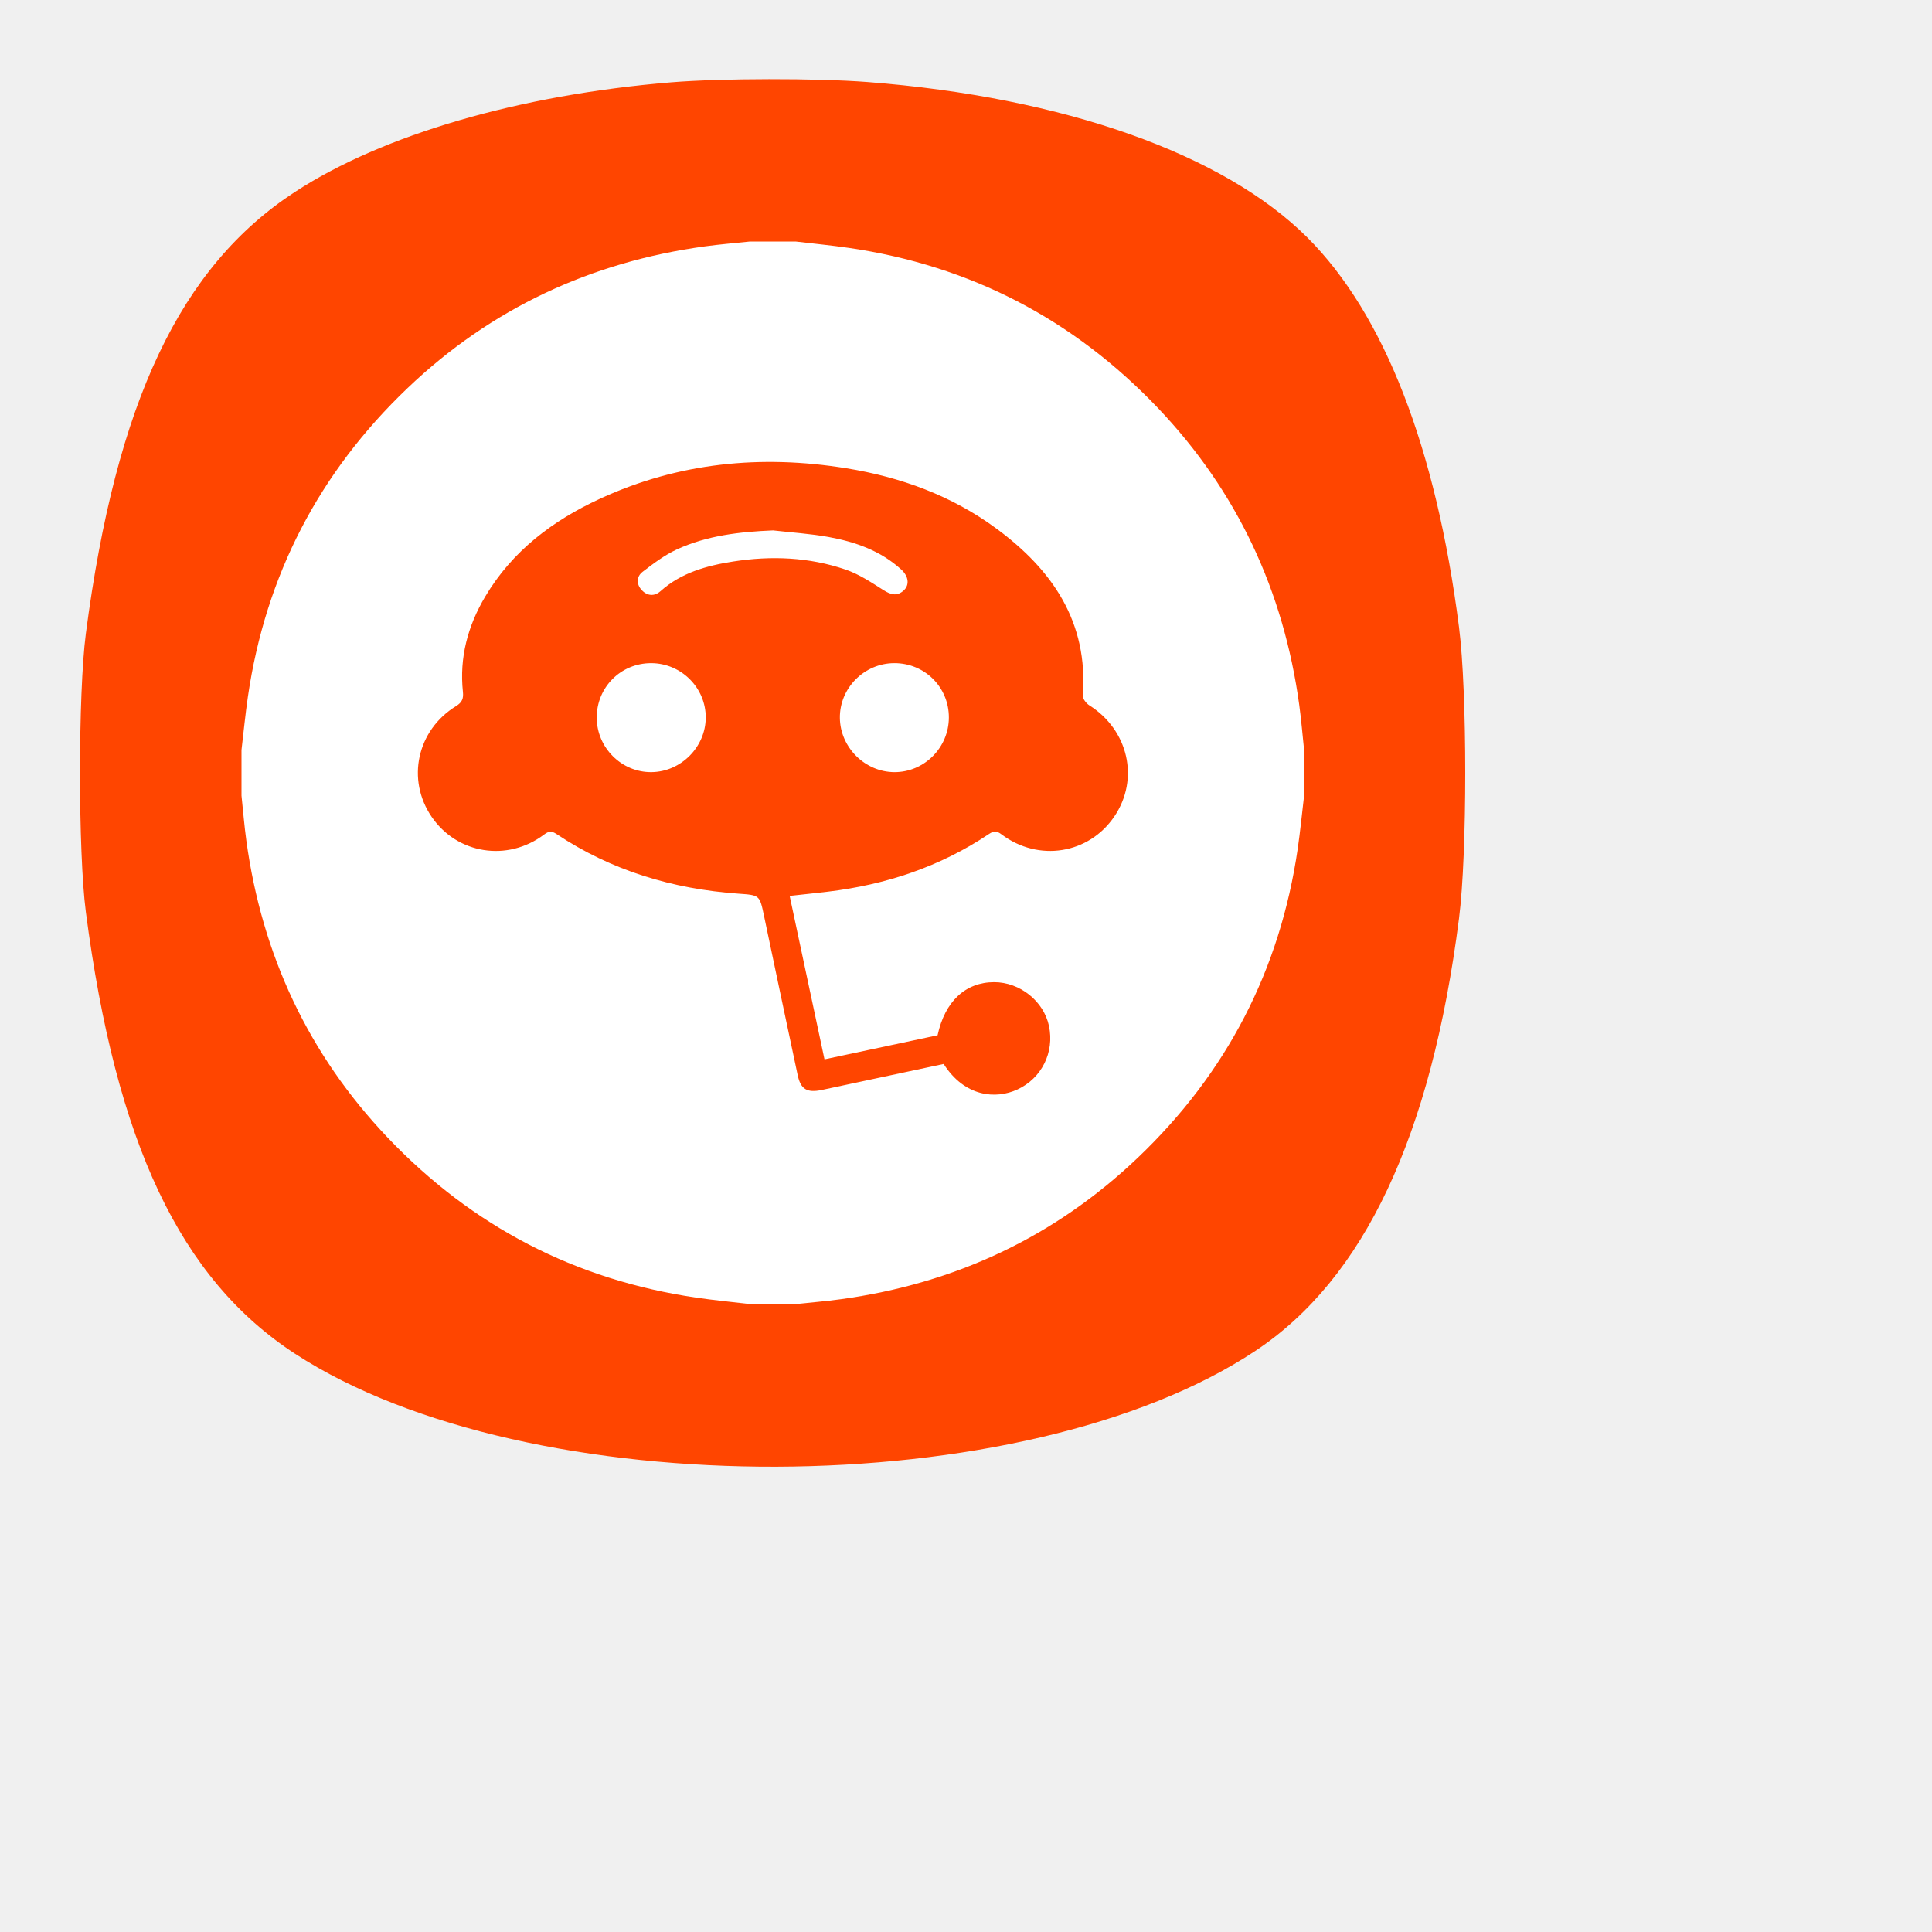
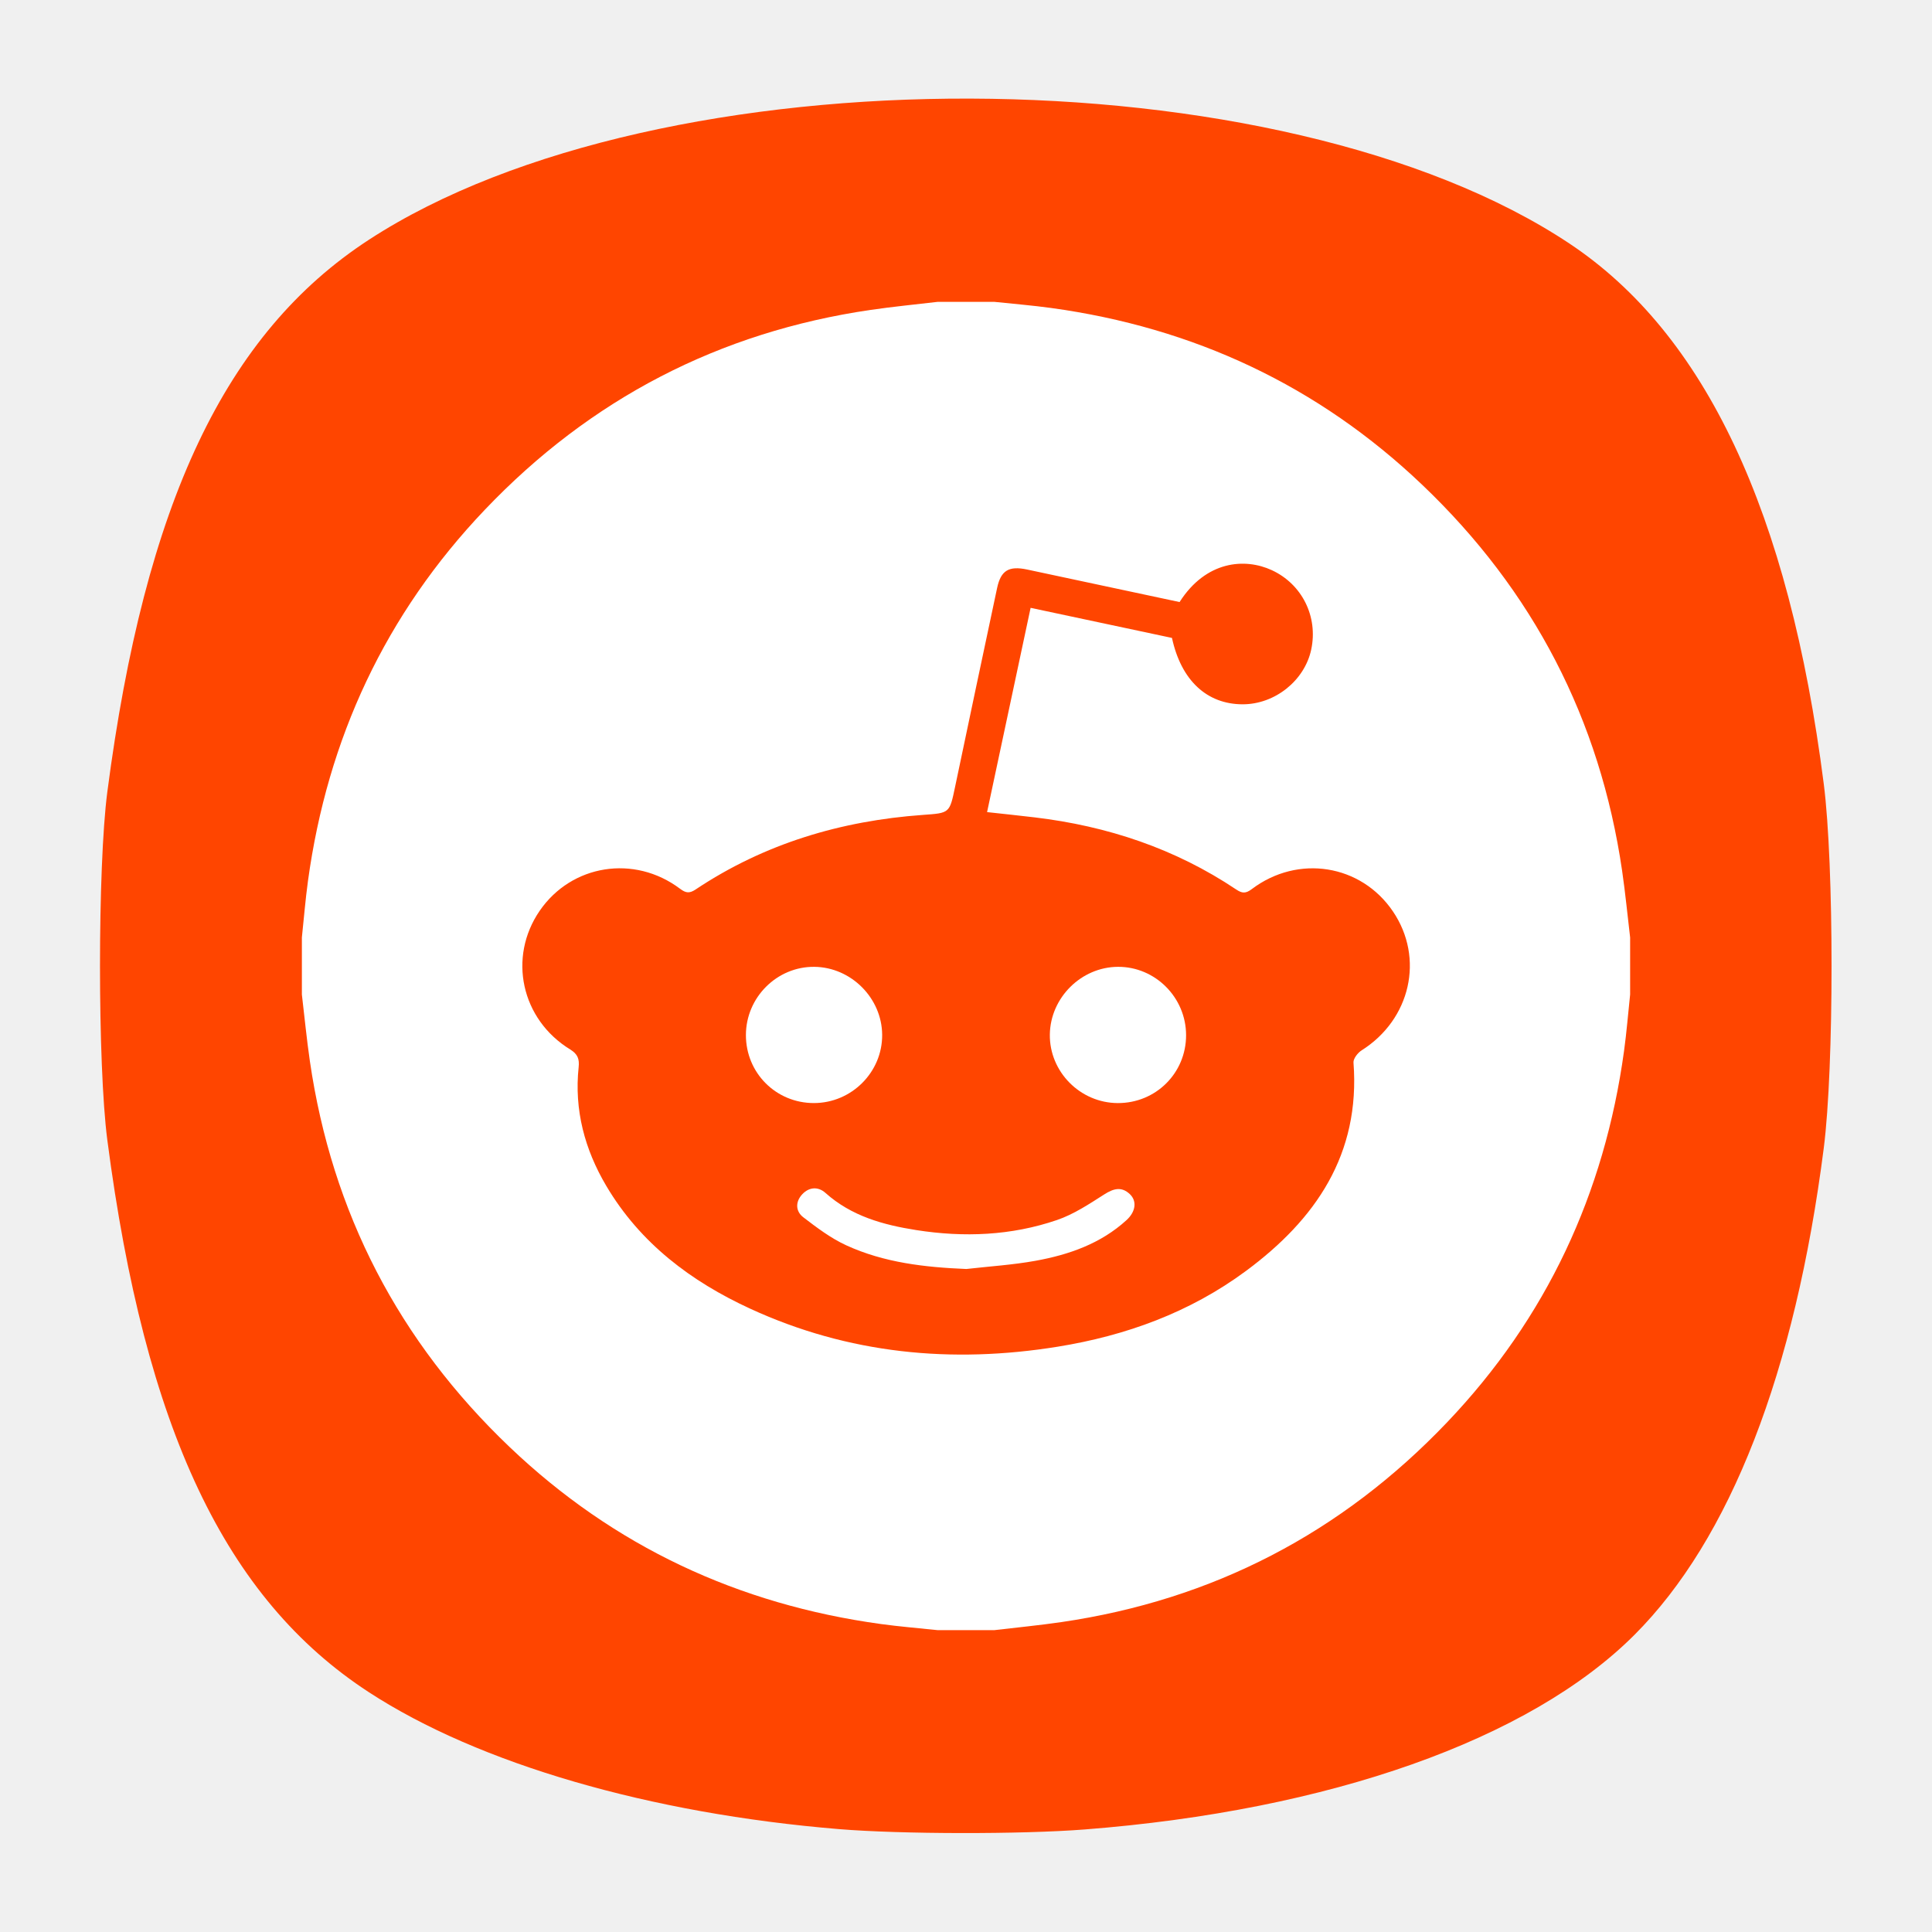
- <svg xmlns="http://www.w3.org/2000/svg" xmlns:xlink="http://www.w3.org/1999/xlink" version="1.1" id="svg2" x="0px" y="0px" width="640px" height="640px" viewBox="0 0 640 640" style="enable-background:new 0 0 640 640;" xml:space="preserve">
+ <svg xmlns="http://www.w3.org/2000/svg" version="1.1" id="svg2" x="0px" y="0px" width="640px" height="640px" viewBox="0 0 640 640" style="enable-background:new 0 0 640 640;" xml:space="preserve">
+   <path id="path4161" style="fill:#FF4500;" d="M278.021,605.926  c-62.754-5.157-119.438-21.655-155.812-45.349c-47.558-30.979-74.158-87.138-86.66-182.953c-3.231-24.764-3.231-90.491,0-115.254  c12.502-95.815,39.103-151.974,86.66-182.953c96.535-62.883,302.281-62.22,397.717,1.28c44.951,29.91,72.681,88.835,84.216,178.961  c3.442,26.896,3.442,93.782,0,120.678c-9.513,74.319-30.978,129.501-62.723,161.247c-34.702,34.701-100.994,58.154-182.196,64.456  C338.278,607.665,298.508,607.609,278.021,605.926L278.021,605.926z" />
  <g>
-     <g>
-       <g id="g20">
-         <defs>
-           <polygon id="SVGID_1_" points="18.325,493.744 493.725,493.744 493.725,18.256 18.325,18.256 18.325,493.744     " />
-         </defs>
-         <clipPath id="SVGID_2_">
-           <use xlink:href="#SVGID_1_" style="overflow:visible;" />
-         </clipPath>
-         <g id="g64" style="clip-path:url(#SVGID_2_);">
-           <g id="g66" style="opacity:0.4;">
-             <g id="g68">
-               <defs>
-                 <path id="SVGID_3_" d="M448.99,63.029c-59.697-59.698-326.183-59.698-385.88,0c-59.698,59.697-59.698,326.283-0.1,385.98         c59.597,59.696,326.283,59.596,385.98,0C508.687,389.412,508.587,122.726,448.99,63.029" />
-               </defs>
-               <clipPath id="SVGID_4_">
-                 <use xlink:href="#SVGID_3_" style="overflow:visible;" />
-               </clipPath>
-               <g id="g70" style="clip-path:url(#SVGID_4_);">
-                 <g id="g72">
-                   <g id="g74">
- 								</g>
-                   <defs>
-                     <filter id="Adobe_OpacityMaskFilter" filterUnits="userSpaceOnUse" x="18.324" y="-493.744" width="475.401" height="475.488">
-                       <feColorMatrix type="matrix" values="1 0 0 0 0  0 1 0 0 0  0 0 1 0 0  0 0 0 1 0" />
-                     </filter>
-                   </defs>
-                   <mask maskUnits="userSpaceOnUse" x="18.324" y="-493.744" width="475.401" height="475.488" id="mask44">
-                     <g id="g46" style="filter:url(#Adobe_OpacityMaskFilter);">
-                       <g id="g48">
-                         <g id="g50">
-                           <g id="g52">
-                             <radialGradient id="path54_1_" cx="-153.277" cy="-153.661" r="1" gradientTransform="matrix(237.7218 0 0 -237.7218 36642.062 -36221.641)" gradientUnits="userSpaceOnUse">
-                               <stop offset="0" style="stop-color:#FFFFFF" />
-                               <stop offset="0.859" style="stop-color:#FFFFFF;stop-opacity:0.141" />
-                               <stop offset="1" style="stop-color:#FFFFFF;stop-opacity:0" />
-                             </radialGradient>
-                             <path id="path54" style="fill:url(#path54_1_);" d="M-26214.4-25701.6h52428v52428h-52428V-25701.6z" />
-                           </g>
-                         </g>
-                       </g>
-                     </g>
-                   </mask>
-                   <g id="g76" style="mask:url(#mask44);">
-                     <g id="g78">
-                       <radialGradient id="path80_1_" cx="-153.262" cy="-154.27" r="1" gradientTransform="matrix(297.1523 0 0 297.1523 45798.082 46097.805)" gradientUnits="userSpaceOnUse">
-                         <stop offset="0" style="stop-color:#010101" />
-                         <stop offset="0.859" style="stop-color:#010101" />
-                         <stop offset="1" style="stop-color:#010101" />
-                       </radialGradient>
-                       <path id="path80" style="fill:url(#path80_1_);" d="M448.99,63.029            c-59.697-59.698-326.183-59.698-385.88,0c-59.698,59.697-59.698,326.283-0.1,385.98            c59.597,59.696,326.283,59.596,385.98,0C508.687,389.412,508.587,122.726,448.99,63.029" />
-                     </g>
-                   </g>
-                 </g>
-               </g>
-             </g>
-           </g>
-         </g>
-       </g>
-       <g>
-         <g id="g84">
- 			</g>
-         <g id="g10" transform="matrix(1.25,0,0,-1.25,0,640)" style="display:none;">
-           <g id="g82" style="display:inline;">
-             <defs>
-               <polygon id="SVGID_5_" points="18.325,493.744 493.725,493.744 493.725,18.256 18.325,18.256 18.325,493.744       " />
-             </defs>
-             <clipPath id="SVGID_6_">
-               <use xlink:href="#SVGID_5_" style="overflow:visible;" />
-             </clipPath>
-             <g id="g126" style="clip-path:url(#SVGID_6_);">
-               <g id="g128" style="opacity:0.4;">
-                 <g id="g130">
-                   <defs>
-                     <path id="SVGID_7_" d="M448.99,63.029c-59.697-59.698-326.183-59.698-385.88,0c-59.698,59.697-59.698,326.283-0.1,385.98           c59.597,59.696,326.283,59.596,385.98,0C508.687,389.412,508.587,122.726,448.99,63.029" />
-                   </defs>
-                   <clipPath id="SVGID_8_">
-                     <use xlink:href="#SVGID_7_" style="overflow:visible;" />
-                   </clipPath>
-                   <g id="g132" style="clip-path:url(#SVGID_8_);">
-                     <g id="g134">
-                       <g id="g136">
- 										</g>
-                       <defs>
-                         <filter id="Adobe_OpacityMaskFilter_1_" filterUnits="userSpaceOnUse" x="18.324" y="-493.744" width="475.401" height="475.488">
-                           <feColorMatrix type="matrix" values="1 0 0 0 0  0 1 0 0 0  0 0 1 0 0  0 0 0 1 0" />
-                         </filter>
-                       </defs>
-                       <mask maskUnits="userSpaceOnUse" x="18.324" y="-493.744" width="475.401" height="475.488" id="mask106">
-                         <g id="g108" style="filter:url(#Adobe_OpacityMaskFilter_1_);">
-                           <g id="g110">
-                             <g id="g112">
-                               <g id="g114">
-                                 <radialGradient id="path116_1_" cx="-153.035" cy="-153.622" r="1" gradientTransform="matrix(188.2547 -188.3612 -130.3588 -130.2789 8988.407 -48532.355)" gradientUnits="userSpaceOnUse">
-                                   <stop offset="0" style="stop-color:#FFFFFF" />
-                                   <stop offset="0.859" style="stop-color:#FFFFFF;stop-opacity:0.141" />
-                                   <stop offset="1" style="stop-color:#FFFFFF;stop-opacity:0" />
-                                 </radialGradient>
-                                 <path id="path116" style="fill:url(#path116_1_);" d="M-26214.4-25701.6h52428v52428h-52428V-25701.6z" />
-                               </g>
-                             </g>
-                           </g>
-                         </g>
-                       </mask>
-                       <g id="g138" style="mask:url(#mask106);">
-                         <g id="g140">
-                           <radialGradient id="path142_1_" cx="-153.41" cy="-154.189" r="1.001" gradientTransform="matrix(235.3183 235.4515 -162.9485 162.8487 11231.111 61486.164)" gradientUnits="userSpaceOnUse">
-                             <stop offset="0" style="stop-color:#010101" />
-                             <stop offset="0.859" style="stop-color:#010101" />
-                             <stop offset="1" style="stop-color:#010101" />
-                           </radialGradient>
-                           <path id="path142" style="fill:url(#path142_1_);" d="M448.99,63.029              c-59.697-59.698-326.183-59.698-385.88,0c-59.698,59.697-59.698,326.283-0.1,385.98              c59.597,59.696,326.283,59.596,385.98,0C508.687,389.412,508.587,122.726,448.99,63.029" />
-                         </g>
-                       </g>
-                     </g>
-                   </g>
-                 </g>
-               </g>
-             </g>
-           </g>
-           <g id="g12" style="display:inline;">
-             <g id="g146">
- 					</g>
-             <g id="g14">
-               <g id="g144">
-                 <defs>
-                   <rect id="SVGID_9_" x="-41.148" y="-41.173" width="594.233" height="594.297" />
-                 </defs>
-                 <clipPath id="SVGID_10_">
-                   <use xlink:href="#SVGID_9_" style="overflow:visible;" />
-                 </clipPath>
-                 <g id="g188" style="clip-path:url(#SVGID_10_);">
-                   <g id="g190" style="opacity:0.4;">
-                     <g id="g192">
-                       <defs>
-                         <path id="SVGID_11_" d="M63.01,63.029c59.697-59.698,326.183-59.698,385.88,0c59.697,59.697,59.697,326.183,0,385.88             c-59.697,59.696-326.183,59.696-385.88,0.1C3.313,389.412,3.413,122.726,63.01,63.029" />
-                       </defs>
-                       <clipPath id="SVGID_12_">
-                         <use xlink:href="#SVGID_11_" style="overflow:visible;" />
-                       </clipPath>
-                       <g id="g194" style="clip-path:url(#SVGID_12_);">
-                         <g id="g196">
-                           <g id="g198">
- 												</g>
-                           <defs>
-                             <filter id="Adobe_OpacityMaskFilter_2_" filterUnits="userSpaceOnUse" x="18.274" y="-493.694" width="475.388" height="475.438">
-                               <feColorMatrix type="matrix" values="1 0 0 0 0  0 1 0 0 0  0 0 1 0 0  0 0 0 1 0" />
-                             </filter>
-                           </defs>
-                           <mask maskUnits="userSpaceOnUse" x="18.274" y="-493.694" width="475.388" height="475.438" id="mask168">
-                             <g id="g170" style="filter:url(#Adobe_OpacityMaskFilter_2_);">
-                               <g id="g172">
-                                 <g id="g174">
-                                   <g id="g176">
-                                     <radialGradient id="path178_1_" cx="-152.938" cy="-153.762" r="1" gradientTransform="matrix(-188.2877 -188.3942 130.3817 -130.3018 -8543.888 -48540.875)" gradientUnits="userSpaceOnUse">
-                                       <stop offset="0" style="stop-color:#FFFFFF" />
-                                       <stop offset="0.859" style="stop-color:#FFFFFF;stop-opacity:0.141" />
-                                       <stop offset="1" style="stop-color:#FFFFFF;stop-opacity:0" />
-                                     </radialGradient>
-                                     <path id="path178" style="fill:url(#path178_1_);" d="M-26214.4-25701.6h52428v52428h-52428V-25701.6z" />
-                                   </g>
-                                 </g>
-                               </g>
-                             </g>
-                           </mask>
-                           <g id="g200" style="mask:url(#mask168);">
-                             <g id="g202">
-                               <radialGradient id="path204_1_" cx="-153.332" cy="-154.303" r="1" gradientTransform="matrix(-235.3596 235.4928 162.9771 162.8772 -10684.338 61496.832)" gradientUnits="userSpaceOnUse">
-                                 <stop offset="0" style="stop-color:#010101" />
-                                 <stop offset="0.859" style="stop-color:#010101" />
-                                 <stop offset="1" style="stop-color:#010101" />
-                               </radialGradient>
-                               <path id="path204" style="fill:url(#path204_1_);" d="M63.01,63.029                c59.697-59.698,326.183-59.698,385.88,0c59.697,59.697,59.697,326.183,0,385.88                c-59.697,59.696-326.183,59.696-385.88,0.1C3.313,389.412,3.413,122.726,63.01,63.029" />
-                             </g>
-                           </g>
-                         </g>
-                       </g>
-                     </g>
-                   </g>
-                 </g>
-               </g>
-               <g id="g206" transform="translate(433.279,78.721)">
-                 <path id="path208" style="fill:#EAEAEA;" d="M0-0.001         c-70.295-70.294-284.264-70.294-354.558,0c-70.295,70.295-70.295,284.265,0,354.559c70.294,70.294,284.263,70.294,354.558,0         C70.294,284.264,70.295,70.294,0-0.001" />
-               </g>
-             </g>
-           </g>
-         </g>
-       </g>
-     </g>
-     <path id="path4161" style="fill:#FF4500;" d="M222.417,27.26   c-50.203,4.126-95.55,17.324-124.649,36.279c-38.046,24.784-59.327,69.71-69.328,146.363c-2.585,19.811-2.585,72.393,0,92.203   c10.002,76.652,31.282,121.579,69.328,146.362c77.228,50.306,241.825,49.776,318.173-1.024   c35.961-23.928,58.145-71.068,67.373-143.169c2.754-21.516,2.754-75.026,0-96.542c-7.61-59.455-24.782-103.601-50.178-128.998   C405.374,50.973,352.34,32.21,287.378,27.169C270.622,25.868,238.806,25.913,222.417,27.26L222.417,27.26z" />
-     <g>
-       <path style="fill-rule:evenodd;clip-rule:evenodd;fill:#FFFFFF;" d="M432,263.563c0-5.041,0-10.084,0-15.125    c-0.53-4.984-0.93-9.986-1.611-14.95c-5.177-37.774-20.56-70.78-46.886-98.408c-27.955-29.337-62.08-47.088-102.259-52.956    c-5.872-0.858-11.787-1.423-17.682-2.123c-5.042,0-10.083,0-15.125,0c-4.995,0.531-10.009,0.931-14.983,1.614    c-37.771,5.188-70.779,20.574-98.399,46.905c-29.33,27.962-47.079,62.088-52.936,102.27c-0.854,5.862-1.42,11.764-2.12,17.648    c0,5.041,0,10.084,0,15.125c0.53,4.984,0.93,9.986,1.611,14.95c5.177,37.775,20.561,70.781,46.886,98.408    c27.955,29.337,62.08,47.087,102.259,52.956c5.872,0.858,11.787,1.423,17.682,2.123c5.042,0,10.083,0,15.125,0    c4.995-0.531,10.009-0.931,14.984-1.615c37.772-5.188,70.779-20.573,98.399-46.905c29.33-27.961,47.078-62.088,52.935-102.27    C430.735,275.349,431.301,269.446,432,263.563z M312.597,352.451c-13.561,2.892-26.964,5.751-40.367,8.611    c-4.871,1.039-6.992-0.22-7.987-4.9c-3.731-17.547-7.452-35.096-11.128-52.654c-1.475-7.046-1.425-6.959-8.512-7.466    c-21.721-1.554-42.002-7.595-60.244-19.753c-1.615-1.076-2.566-1.004-4.134,0.177c-12.117,9.127-28.77,6.456-37.205-5.84    c-8.462-12.335-4.922-28.764,8.081-36.739c2.025-1.242,2.473-2.563,2.246-4.702c-1.201-11.343,1.606-21.809,7.355-31.511    c8.978-15.152,22.408-25.255,38.091-32.48c26.061-12.006,53.425-14.62,81.529-10.079c18.063,2.919,34.998,9.078,49.832,20.041    c18.516,13.684,30.385,30.934,28.535,55.257c-0.079,1.041,1.141,2.591,2.172,3.243c12.955,8.18,16.663,24.425,8.29,36.799    c-8.447,12.482-25.148,15.184-37.422,5.918c-1.603-1.21-2.553-1.148-4.122-0.097c-16.192,10.843-34.151,16.811-53.409,19.11    c-4.143,0.494-8.293,0.921-12.612,1.398c3.891,18.253,7.687,36.067,11.537,54.132c12.873-2.74,25.232-5.37,37.462-7.973    c2.434-11.261,9.259-17.579,18.73-17.59c8.542-0.009,16.423,6.282,18.173,14.509c1.859,8.741-2.437,17.341-10.458,21.042    C329.914,364.188,319.62,363.43,312.597,352.451z" />
-       <path style="fill-rule:evenodd;clip-rule:evenodd;fill:#FFFFFF;" d="M296.226,219.673c-9.956,0.032-18.143,8.3-18.007,18.184    c0.134,9.741,8.317,17.872,18.039,17.924c9.905,0.053,18.066-8.135,18.067-18.127C314.326,227.613,306.3,219.64,296.226,219.673z" />
-       <path style="fill-rule:evenodd;clip-rule:evenodd;fill:#FFFFFF;" d="M215.701,219.677c-10.057-0.009-18.049,7.995-18.026,18.055    c0.023,9.968,8.252,18.155,18.143,18.047c9.735-0.106,17.886-8.271,17.964-17.995C233.862,227.881,225.68,219.686,215.701,219.677    z" />
-       <path style="fill-rule:evenodd;clip-rule:evenodd;fill:#FFFFFF;" d="M256.095,175.703c-10.993,0.453-21.789,1.67-31.825,6.273    c-4.086,1.875-7.803,4.682-11.398,7.442c-2.059,1.581-2.121,4.093-0.27,6.081c1.816,1.95,4.217,2.098,6.153,0.366    c6.885-6.161,15.325-8.48,24.082-9.854c12.596-1.976,25.152-1.477,37.265,2.663c4.445,1.52,8.54,4.241,12.547,6.8    c2.455,1.57,4.572,2.136,6.763,0.073c1.947-1.835,1.571-4.662-0.87-6.891c-6.832-6.238-15.238-9.168-24.091-10.776    C268.399,176.783,262.218,176.404,256.095,175.703z" />
-     </g>
+     <path style="fill-rule:evenodd;clip-rule:evenodd;fill:#FFFFFF;" d="M540,310.547c0,6.302,0,12.604,0,18.906   c-0.663,6.23-1.163,12.482-2.014,18.688c-6.471,47.218-25.7,88.476-58.607,123.01c-34.943,36.671-77.601,58.859-127.823,66.195   c-7.34,1.072-14.733,1.779-22.103,2.654c-6.303,0-12.604,0-18.906,0c-6.244-0.664-12.511-1.164-18.729-2.018   c-47.214-6.485-88.474-25.718-122.999-58.632c-36.663-34.952-58.848-77.61-66.169-127.837c-1.068-7.327-1.775-14.705-2.649-22.061   c0-6.302,0-12.604,0-18.906c0.663-6.23,1.163-12.483,2.013-18.687c6.472-47.218,25.701-88.477,58.607-123.01   c34.944-36.671,77.601-58.859,127.823-66.195c7.34-1.072,14.734-1.779,22.103-2.654c6.303,0,12.604,0,18.906,0   c6.244,0.664,12.512,1.164,18.729,2.019c47.215,6.485,88.474,25.716,122.999,58.631c36.662,34.951,58.848,77.61,66.169,127.837   C538.418,295.813,539.126,303.193,540,310.547z M390.746,199.436c-16.951-3.615-33.705-7.189-50.459-10.764   c-6.089-1.299-8.74,0.275-9.984,6.125c-4.664,21.934-9.314,43.87-13.91,65.817c-1.844,8.808-1.781,8.699-10.64,9.333   c-27.152,1.942-52.502,9.493-75.305,24.691c-2.019,1.345-3.208,1.255-5.168-0.221c-15.146-11.409-35.962-8.07-46.506,7.3   c-10.577,15.418-6.152,35.956,10.101,45.923c2.531,1.553,3.091,3.204,2.808,5.877c-1.501,14.179,2.007,27.262,9.193,39.389   c11.223,18.94,28.01,31.569,47.614,40.601c32.576,15.008,66.781,18.275,101.912,12.599c22.578-3.648,43.748-11.348,62.29-25.052   c23.145-17.105,37.981-38.668,35.669-69.071c-0.099-1.301,1.426-3.239,2.715-4.054c16.193-10.225,20.829-30.531,10.362-45.999   c-10.559-15.603-31.436-18.979-46.777-7.398c-2.004,1.512-3.191,1.435-5.152,0.122c-20.24-13.554-42.688-21.014-66.761-23.887   c-5.179-0.618-10.366-1.151-15.766-1.748c4.863-22.816,9.608-45.083,14.421-67.665c16.091,3.425,31.54,6.712,46.827,9.966   c3.042,14.076,11.574,21.974,23.413,21.988c10.678,0.012,20.528-7.853,22.716-18.137c2.324-10.926-3.046-21.676-13.072-26.302   C412.393,184.765,399.526,185.712,390.746,199.436z" />
+     <path style="fill-rule:evenodd;clip-rule:evenodd;fill:#FFFFFF;" d="M370.282,365.409c-12.445-0.04-22.679-10.375-22.509-22.73   c0.168-12.176,10.396-22.34,22.549-22.405c12.381-0.066,22.583,10.169,22.584,22.658   C392.907,355.483,382.875,365.45,370.282,365.409z" />
+     <path style="fill-rule:evenodd;clip-rule:evenodd;fill:#FFFFFF;" d="M269.626,365.404c-12.571,0.012-22.561-9.994-22.533-22.569   c0.028-12.46,10.315-22.693,22.679-22.559c12.168,0.132,22.357,10.339,22.456,22.493   C292.328,355.149,282.1,365.392,269.626,365.404z" />
+     <path style="fill-rule:evenodd;clip-rule:evenodd;fill:#FFFFFF;" d="M320.119,420.371c-13.741-0.566-27.236-2.088-39.782-7.842   c-5.107-2.344-9.753-5.853-14.248-9.303c-2.574-1.977-2.652-5.116-0.337-7.602c2.27-2.438,5.271-2.622,7.691-0.457   c8.606,7.701,19.156,10.6,30.103,12.317c15.745,2.47,31.44,1.846,46.582-3.329c5.557-1.899,10.675-5.301,15.684-8.5   c3.069-1.962,5.715-2.67,8.453-0.091c2.434,2.294,1.964,5.827-1.088,8.613c-8.54,7.797-19.048,11.46-30.114,13.47   C335.499,419.021,327.773,419.495,320.119,420.371z" />
  </g>
</svg>
